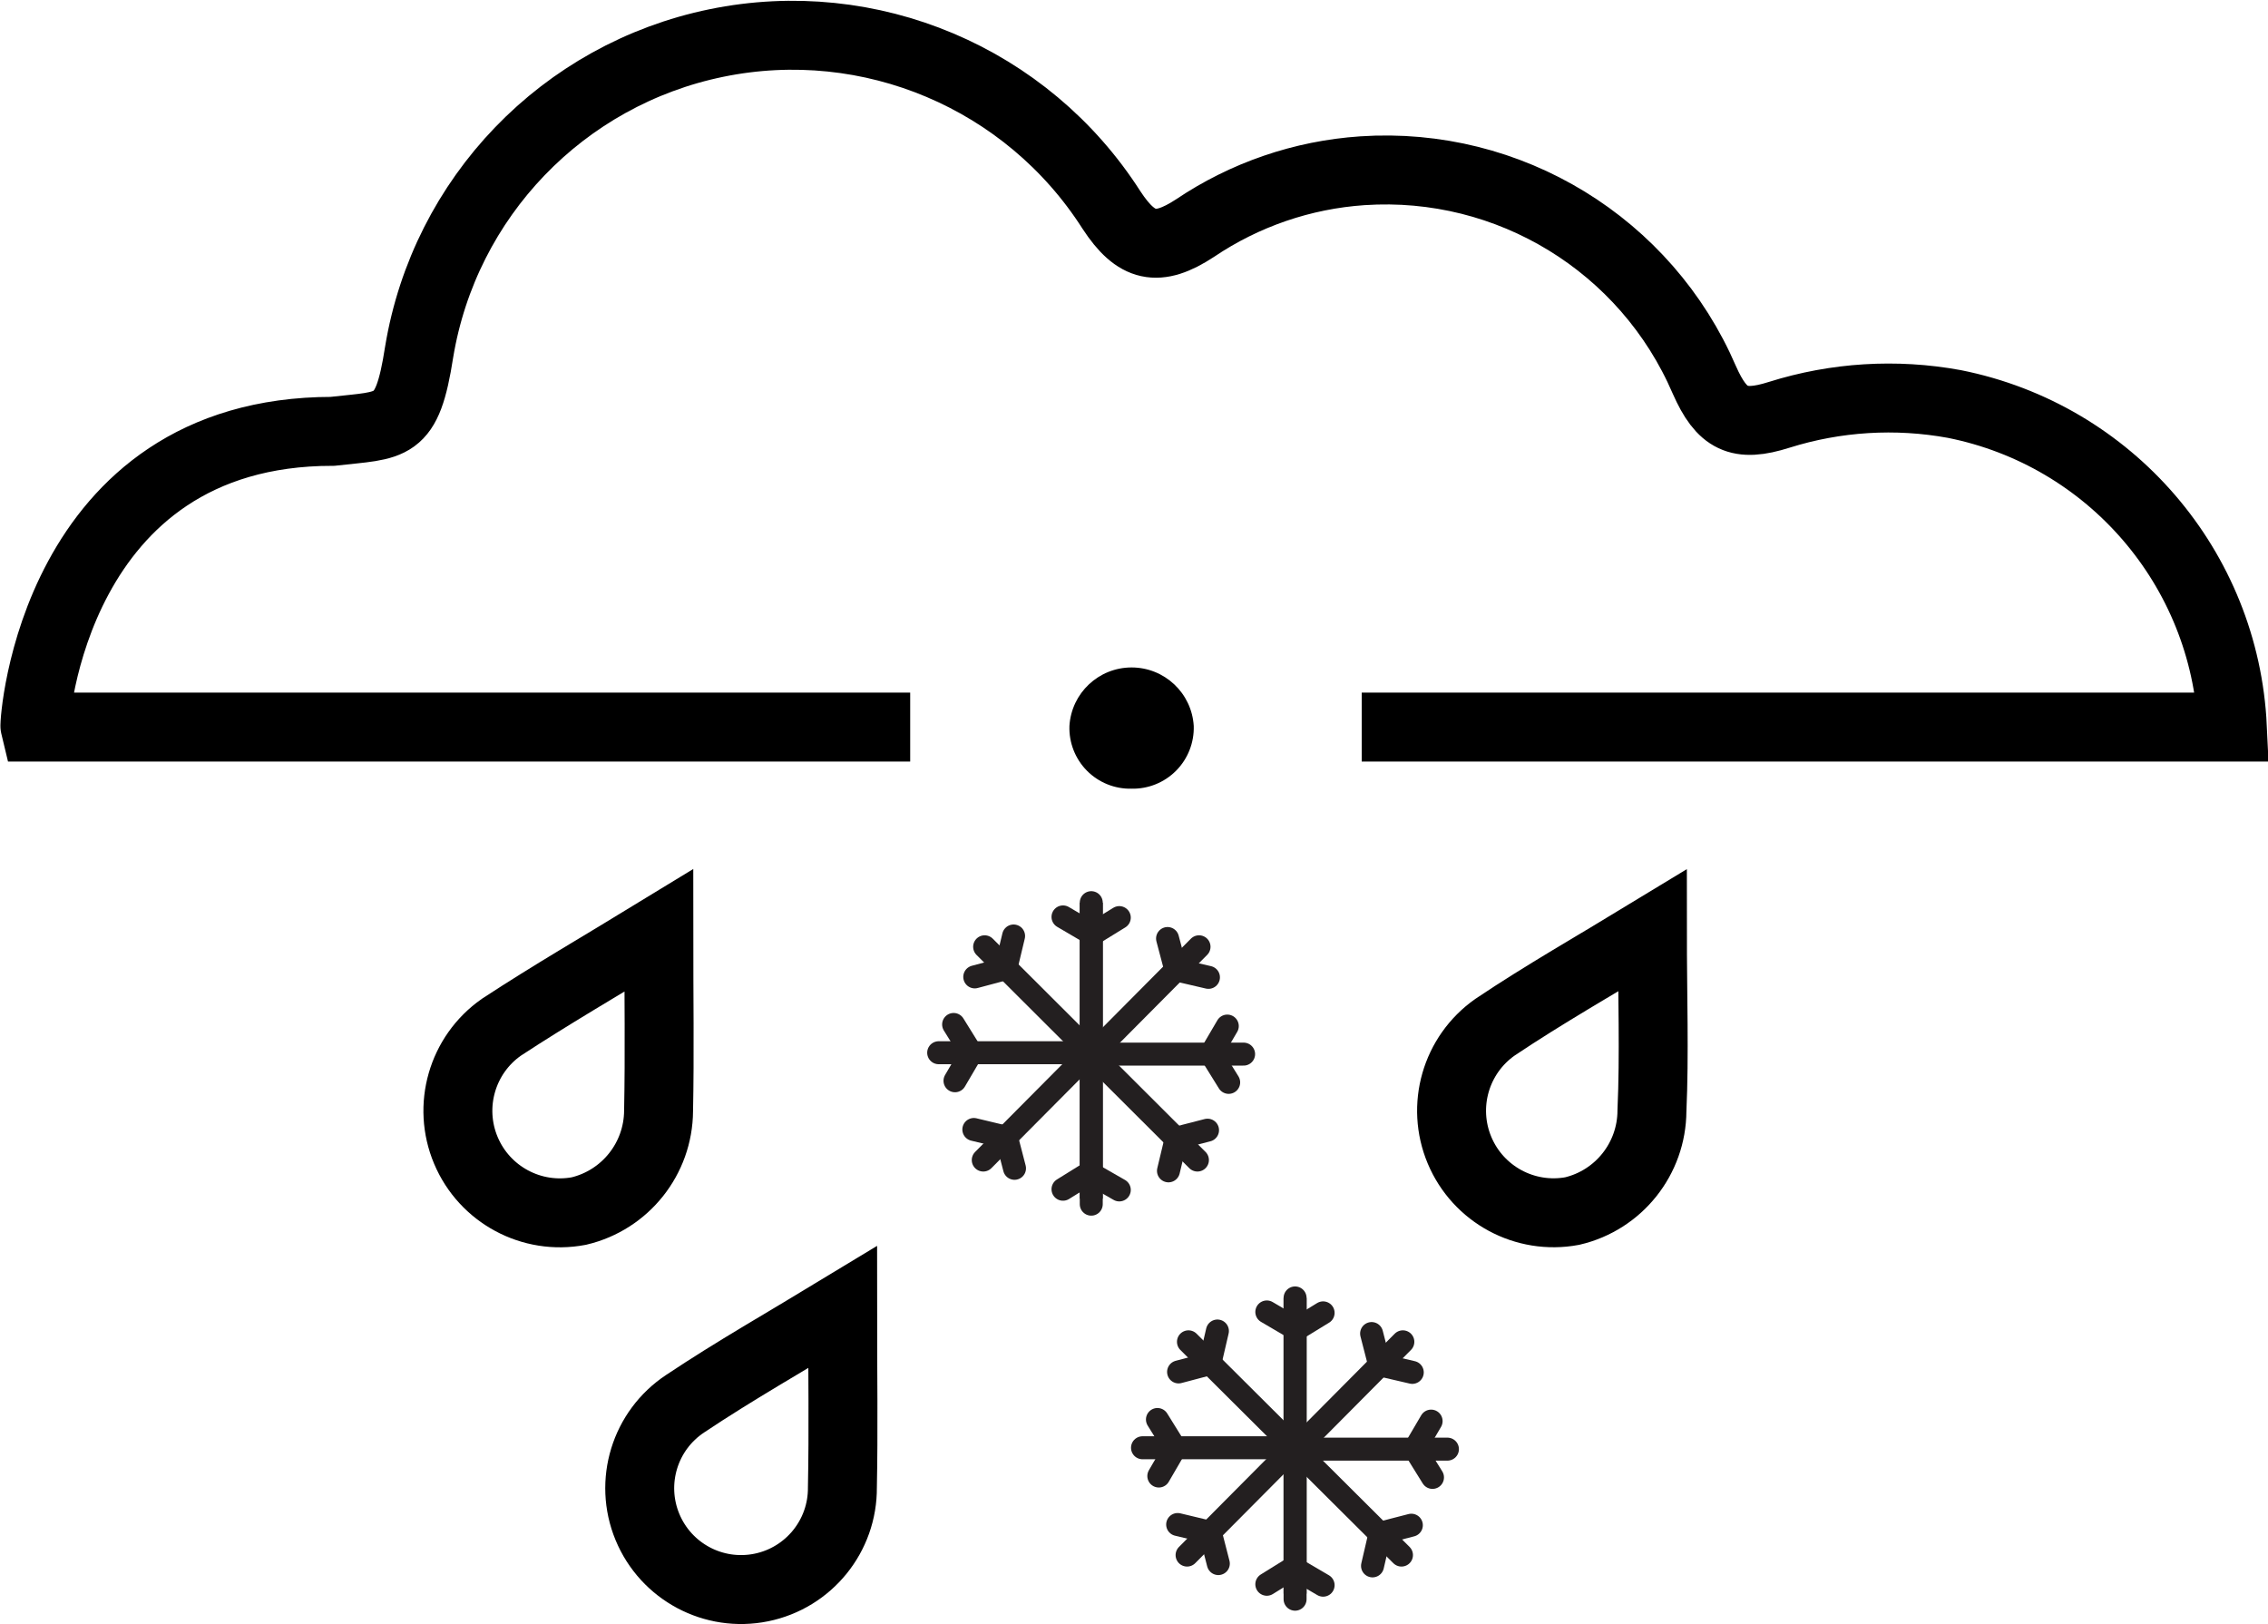
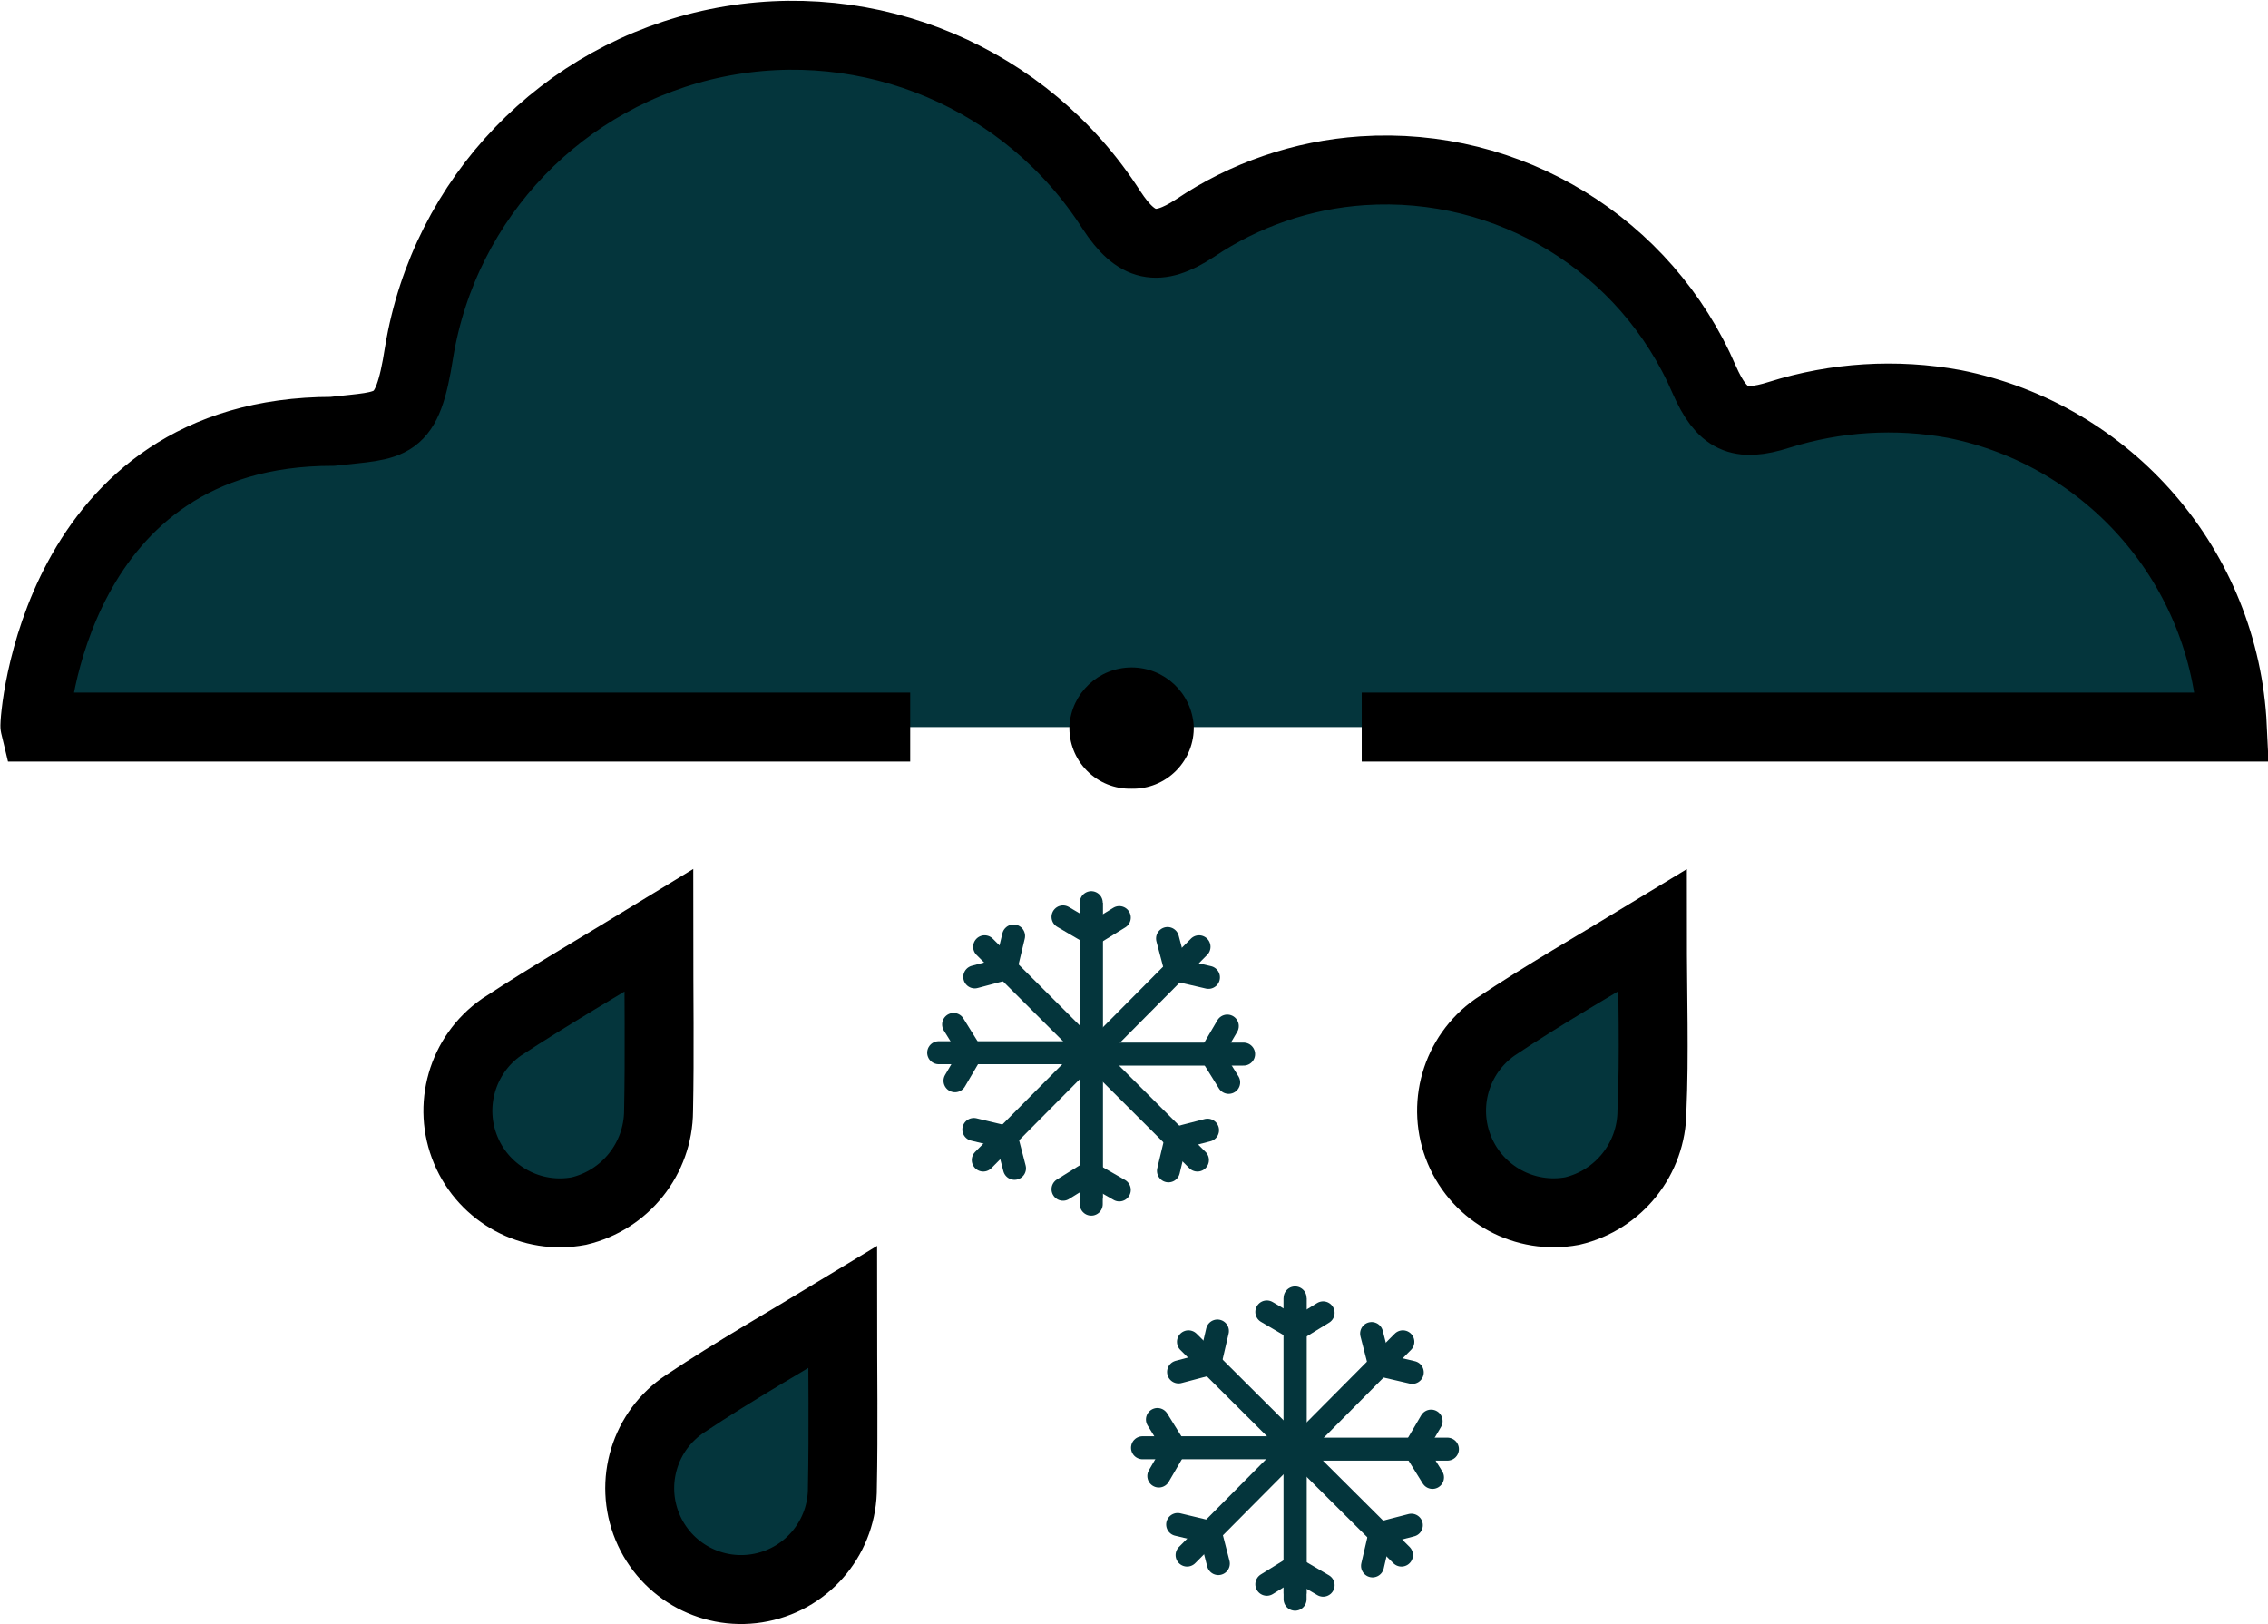
<svg xmlns="http://www.w3.org/2000/svg" viewBox="0 0 98.7 70.65">
  <defs>
-     <style>.cls-1,.cls-2,.cls-3{fill:none;stroke-miterlimit:10;}.cls-1,.cls-2{stroke:#231f20;}.cls-1{stroke-linecap:round;}.cls-3{stroke:#000;stroke-width:3px;}</style>
+     <style>.cls-1,.cls-2,.cls-3{fill:#04353C;stroke-miterlimit:10;}.cls-1,.cls-2{stroke:#04353C;}.cls-1{stroke-linecap:round;}.cls-3{stroke:#000;stroke-width:3px;}</style>
  </defs>
  <g id="Layer_2" data-name="Layer 2">
    <g id="Layer_1-2" data-name="Layer 1">
      <line class="cls-1" x1="47.46" y1="40.7" x2="48.71" y2="39.93" />
      <line class="cls-1" x1="48.71" y1="51.78" x2="47.49" y2="51.08" />
      <line class="cls-1" x1="47.49" y1="45.87" x2="52.11" y2="50.48" />
      <polyline class="cls-1" points="52.55 49.18 51.19 49.53 50.85 50.95" />
      <line class="cls-1" x1="52.18" y1="41.2" x2="47.47" y2="45.94" />
      <polyline class="cls-1" points="50.81 40.84 51.17 42.2 52.59 42.53" />
      <line class="cls-1" x1="54.12" y1="45.87" x2="47.49" y2="45.87" />
      <polyline class="cls-1" points="53.41 44.65 52.7 45.86 53.47 47.1" />
      <line class="cls-2" x1="47.49" y1="52.16" x2="47.49" y2="39.28" />
      <line class="cls-1" x1="47.49" y1="52.4" x2="47.49" y2="39.28" />
      <line class="cls-1" x1="47.5" y1="50.98" x2="46.26" y2="51.75" />
      <line class="cls-1" x1="46.26" y1="39.9" x2="47.47" y2="40.61" />
      <line class="cls-1" x1="47.47" y1="45.81" x2="42.85" y2="41.2" />
      <polyline class="cls-1" points="42.42 42.51 43.77 42.15 44.11 40.73" />
      <line class="cls-1" x1="42.79" y1="50.48" x2="47.5" y2="45.74" />
      <polyline class="cls-1" points="44.15 50.84 43.8 49.49 42.38 49.15" />
      <line class="cls-1" x1="40.85" y1="45.81" x2="47.47" y2="45.81" />
      <polyline class="cls-1" points="41.56 47.03 42.27 45.82 41.5 44.58" />
      <line class="cls-1" x1="56.34" y1="57.89" x2="57.58" y2="57.13" />
      <line class="cls-1" x1="57.58" y1="68.98" x2="56.37" y2="68.27" />
      <line class="cls-1" x1="56.36" y1="63.06" x2="60.99" y2="67.67" />
      <polyline class="cls-1" points="61.42 66.37 60.06 66.72 59.73 68.14" />
      <line class="cls-1" x1="61.05" y1="58.39" x2="56.34" y2="63.13" />
      <polyline class="cls-1" points="59.69 58.03 60.04 59.39 61.46 59.72" />
      <line class="cls-1" x1="62.99" y1="63.06" x2="56.36" y2="63.06" />
      <polyline class="cls-1" points="62.28 61.84 61.57 63.05 62.34 64.29" />
      <line class="cls-2" x1="56.36" y1="69.35" x2="56.36" y2="56.48" />
      <line class="cls-1" x1="56.36" y1="69.59" x2="56.36" y2="56.48" />
      <line class="cls-1" x1="56.37" y1="68.17" x2="55.13" y2="68.94" />
      <line class="cls-1" x1="55.13" y1="57.09" x2="56.34" y2="57.8" />
      <line class="cls-1" x1="56.35" y1="63" x2="51.72" y2="58.39" />
      <polyline class="cls-1" points="51.29 59.7 52.65 59.34 52.98 57.92" />
      <line class="cls-1" x1="51.66" y1="67.67" x2="56.37" y2="62.93" />
      <polyline class="cls-1" points="53.02 68.04 52.67 66.68 51.25 66.34" />
      <line class="cls-1" x1="49.72" y1="63" x2="56.35" y2="63" />
      <polyline class="cls-1" points="50.43 64.23 51.14 63.01 50.37 61.77" />
      <path class="cls-3" d="M28.67,40.49C26.2,42,24,43.27,21.82,44.7a4.44,4.44,0,0,0,3.37,8,4.51,4.51,0,0,0,3.47-4.36C28.71,45.86,28.67,43.38,28.67,40.49Z" />
      <path class="cls-3" d="M71.91,40.49c-2.48,1.51-4.72,2.78-6.85,4.21a4.44,4.44,0,0,0,3.36,8,4.5,4.5,0,0,0,3.47-4.36C72,45.86,71.91,43.38,71.91,40.49Z" />
      <path class="cls-3" d="M36.67,56.88c-2.47,1.5-4.71,2.77-6.85,4.2a4.41,4.41,0,1,0,6.84,3.64C36.71,62.24,36.67,59.77,36.67,56.88Z" />
      <path class="cls-3" d="M59.26,31.64H97.15a15.06,15.06,0,0,0-12.1-14.06,15.87,15.87,0,0,0-7.62.47c-1.76.56-2.5.2-3.26-1.52a15.1,15.1,0,0,0-14.88-9.1A14.82,14.82,0,0,0,52,9.93c-1.62,1.06-2.55.86-3.63-.79a16.47,16.47,0,0,0-30.13,6.18c-.53,3.41-1.13,3.15-3.77,3.45-12.16,0-13,12.67-12.95,12.87H39.61" />
      <path d="M49.24,34.32a2.64,2.64,0,0,1-2.7-2.73,2.71,2.71,0,0,1,5.41,0A2.65,2.65,0,0,1,49.24,34.32Z" />
    </g>
  </g>
</svg>
